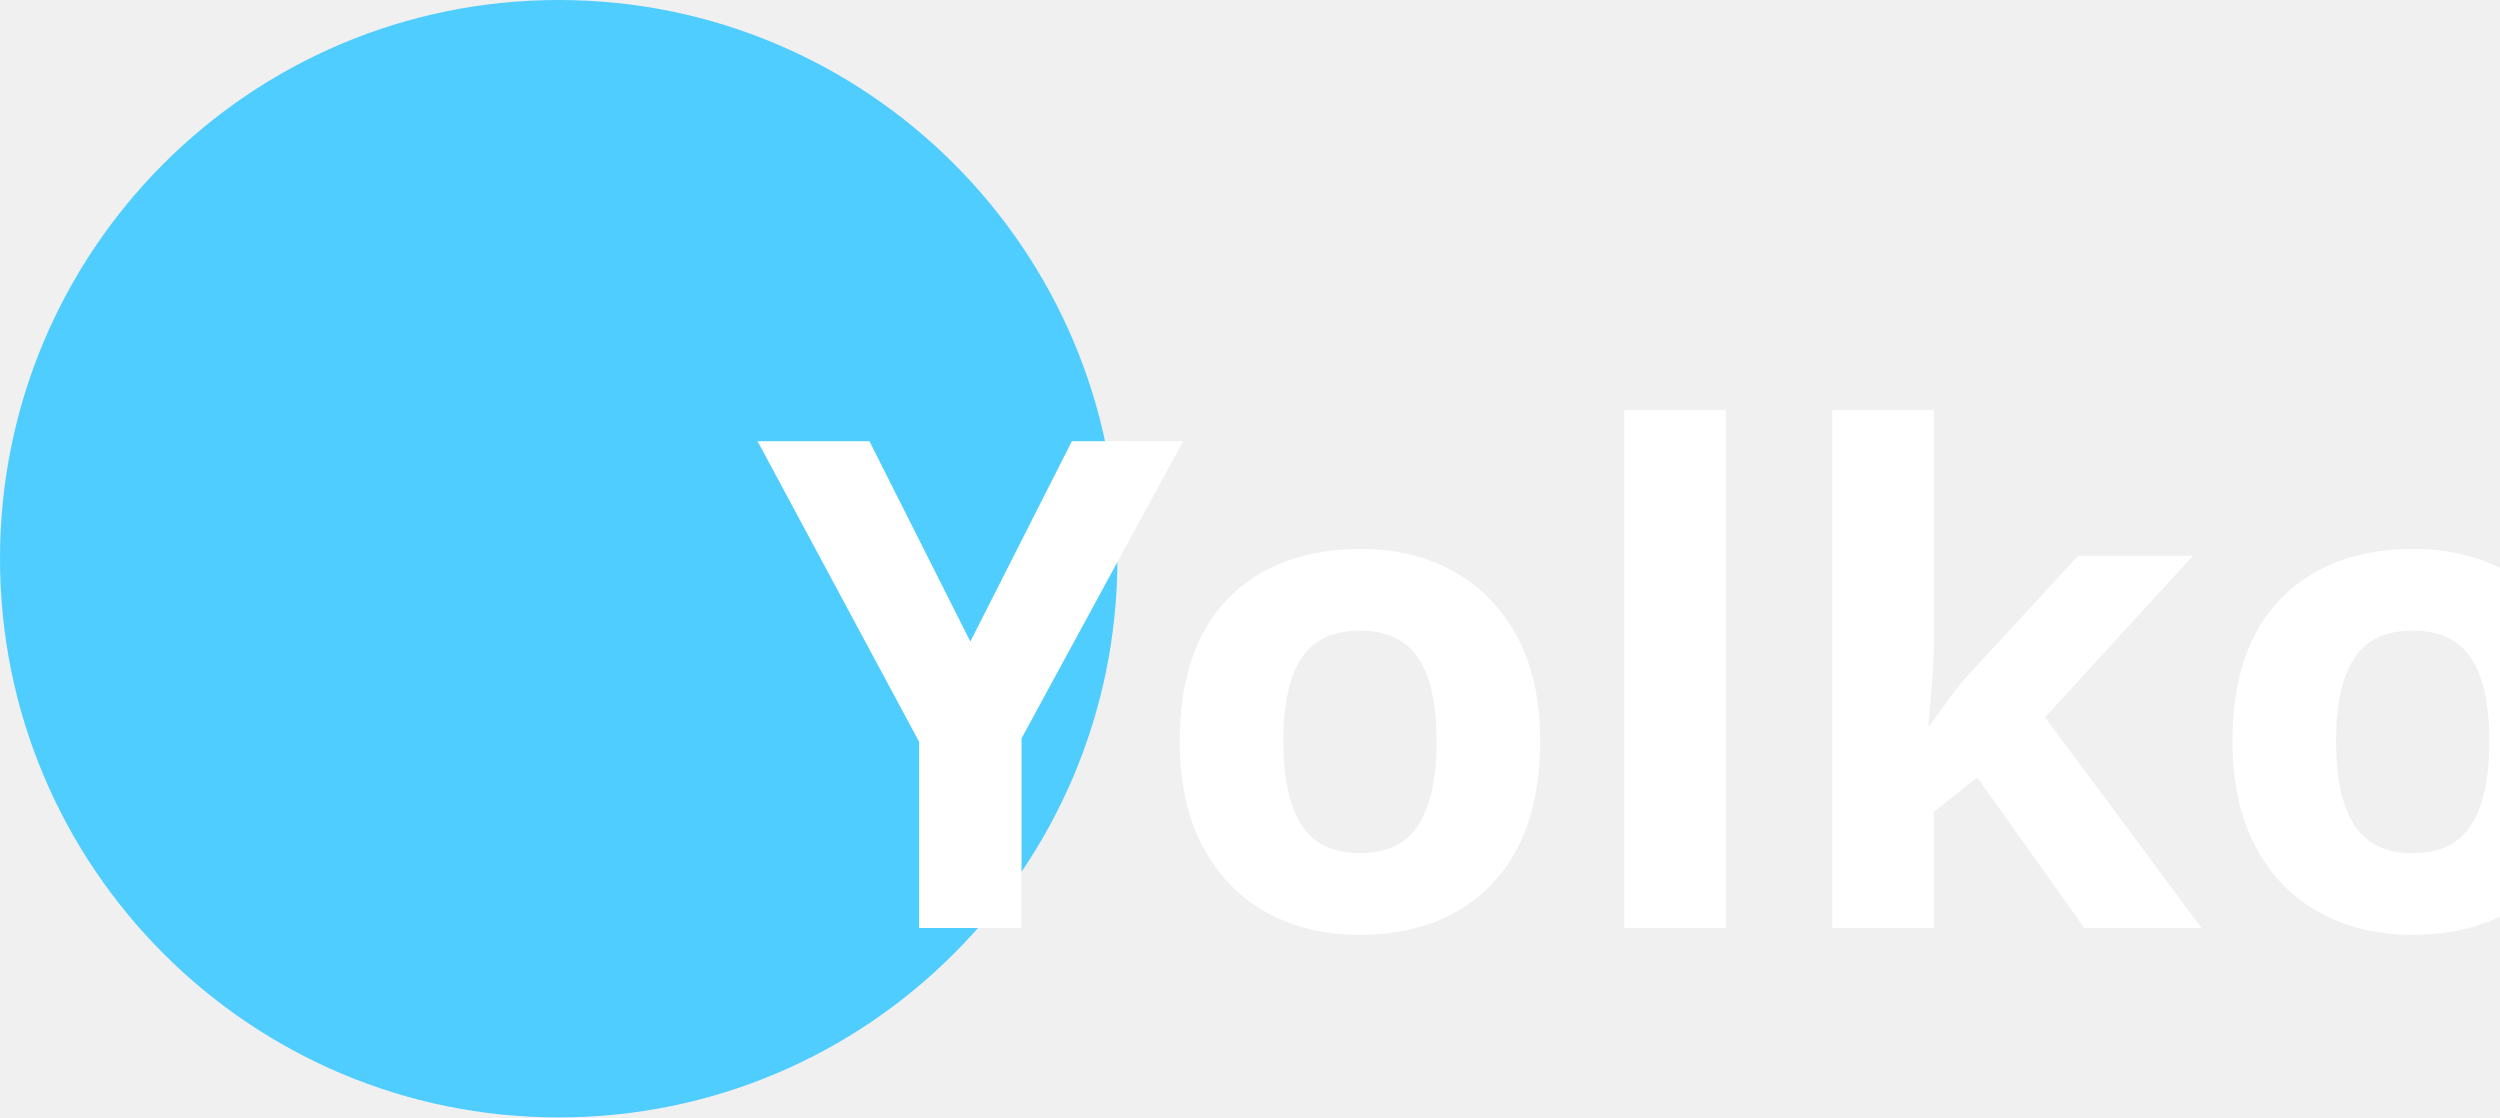
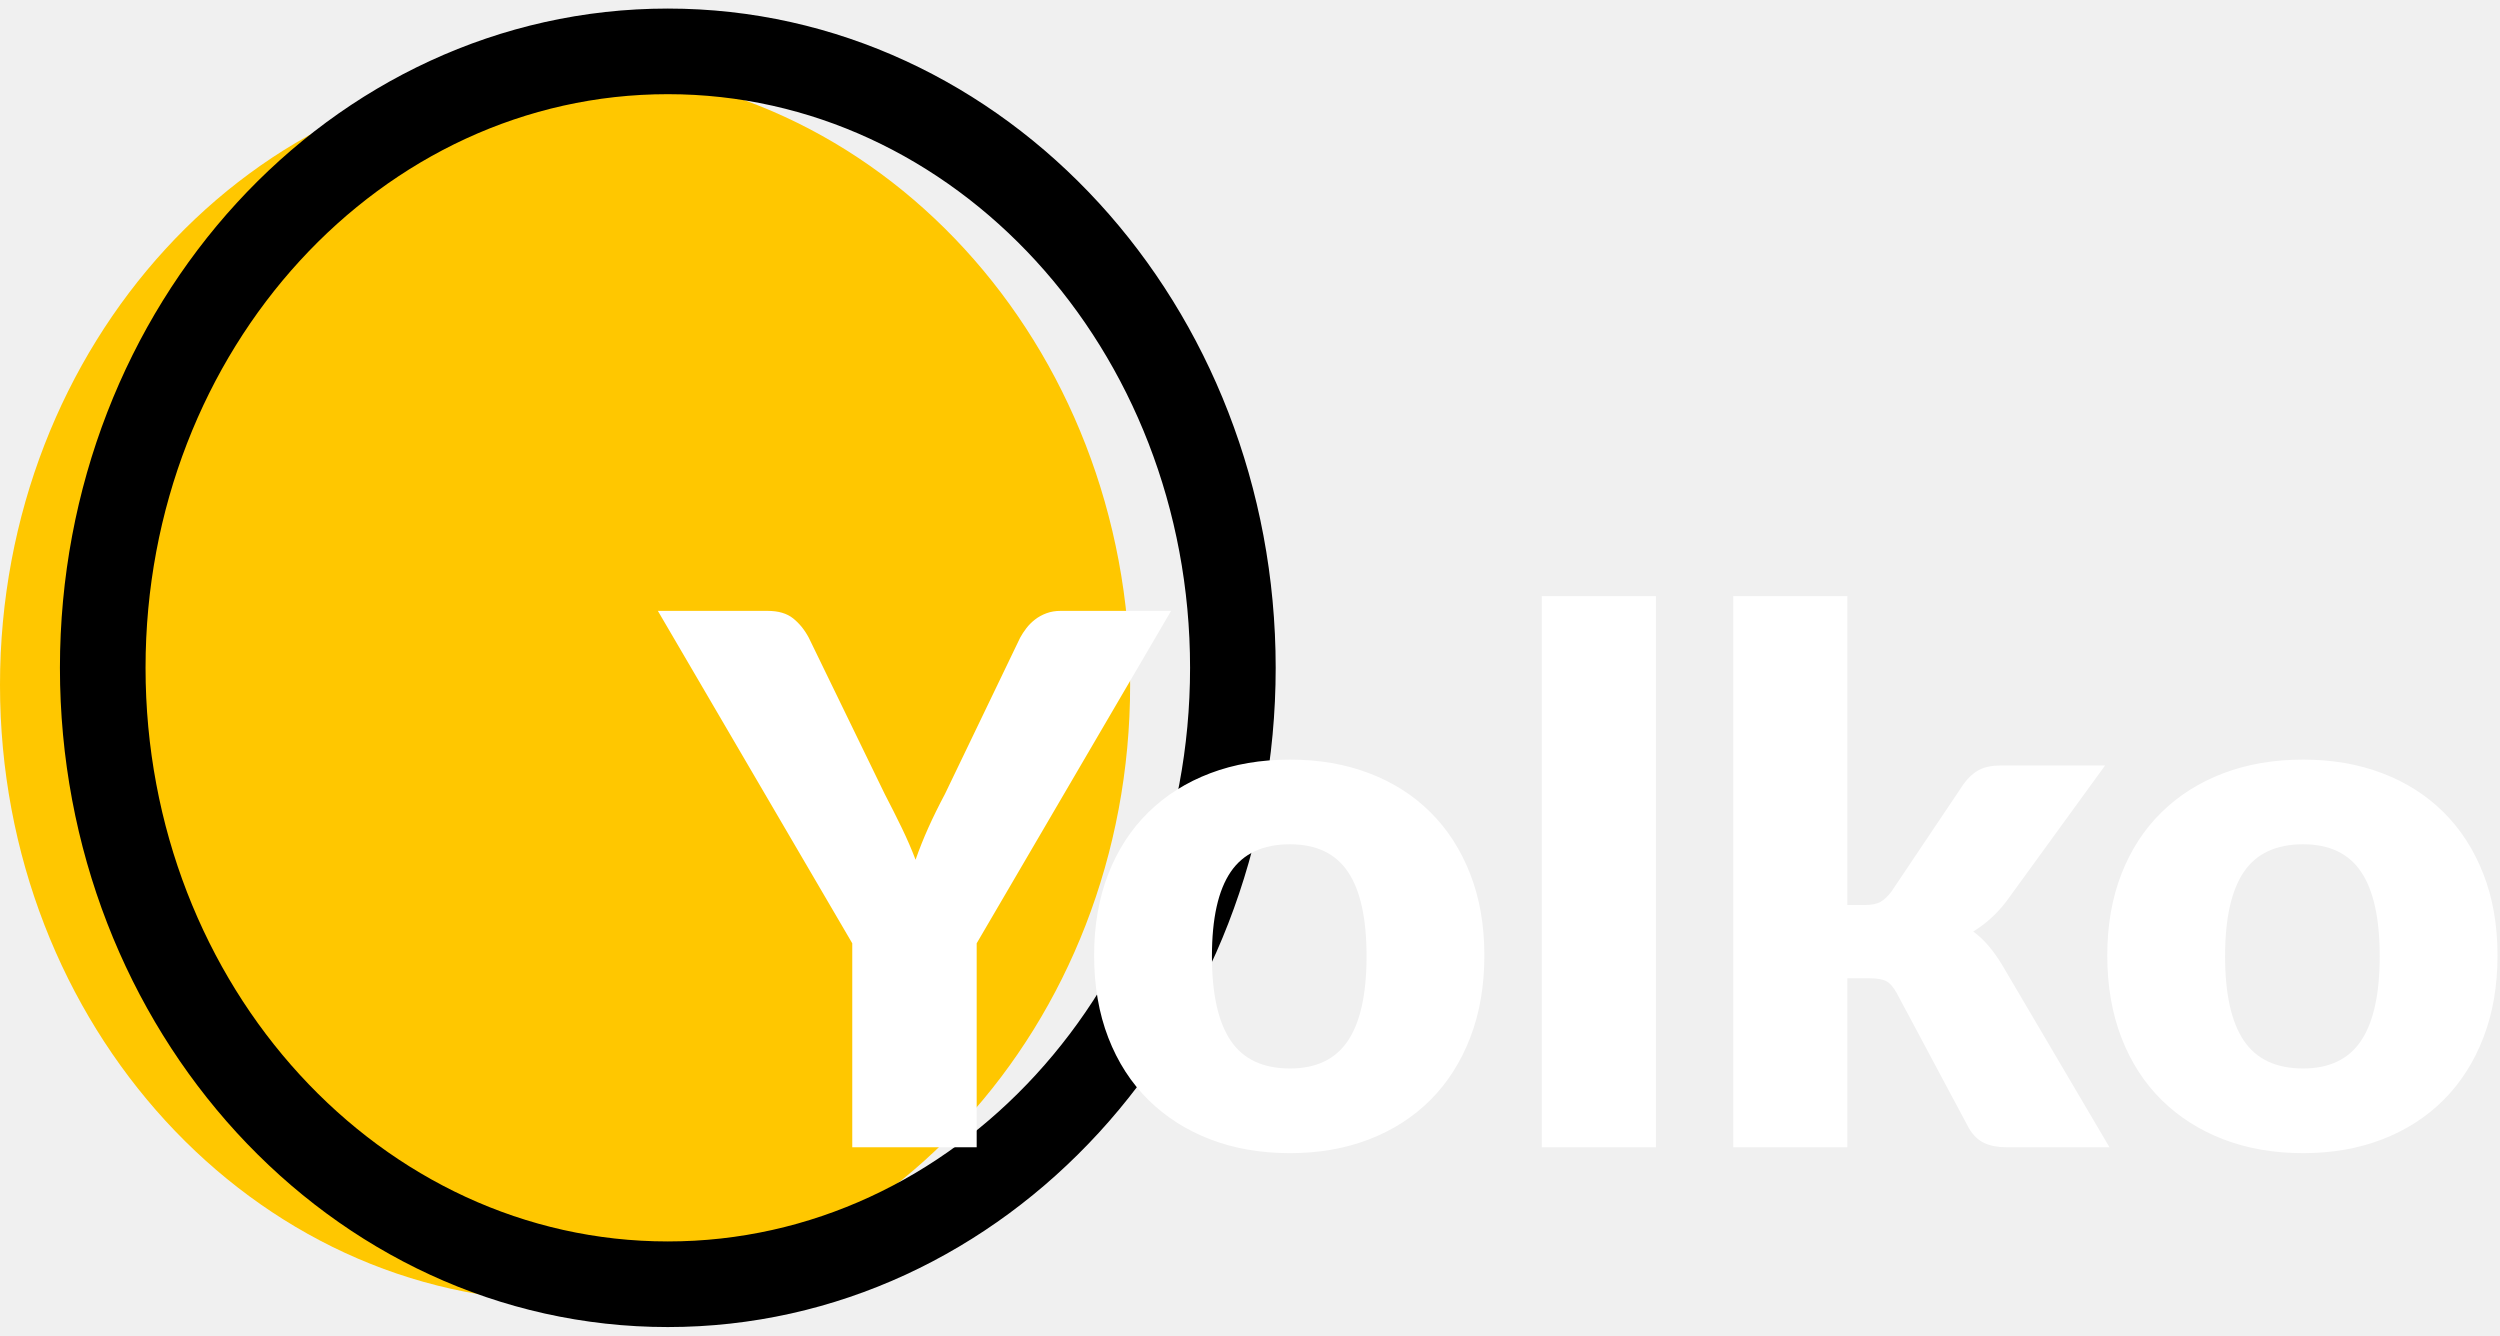
- <svg xmlns="http://www.w3.org/2000/svg" width="132px" height="59px" viewBox="0 0 132 59" version="1.1">
-   <defs />
-   <g id="Landing-Page-Copy" stroke="none" stroke-width="1" fill="none" fill-rule="evenodd">
-     <g id="Landing-Page" transform="translate(-111, -47)">
-       <g id="1-Section" transform="translate(-66, -78)">
-         <g id="Logo" transform="translate(177, 125)">
-           <circle id="Oval" fill="#4FCDFE" cx="29.5" cy="29.5" r="29.5" />
-           <text id="Yolko" font-family="Avenir-Black, Avenir" font-size="36" font-weight="700" fill="#FFFFFF">
-             <tspan x="40" y="49">Yolko</tspan>
-           </text>
-         </g>
-       </g>
-     </g>
+ <svg xmlns="http://www.w3.org/2000/svg" width="146" height="78" viewBox="0 0 146 78">
+   <g fill="none" fill-rule="evenodd" transform="translate(0 3)">
+     <ellipse cx="33" cy="37" fill="#FFC700" rx="33" ry="36" />
+     <ellipse cx="39" cy="36" stroke="#000" stroke-width="5" rx="33" ry="36" />
+     <path fill="#FFF" d="M57.038,52.089 L57.038,64 L49.772,64 L49.772,52.089 L38.419,32.675 L44.827,32.675 C45.457,32.675 45.955,32.821 46.321,33.115 C46.686,33.409 46.991,33.785 47.234,34.244 L51.663,43.36 C52.036,44.077 52.373,44.747 52.674,45.37 C52.975,45.994 53.24,46.606 53.469,47.209 C53.685,46.592 53.932,45.972 54.211,45.349 C54.491,44.725 54.817,44.062 55.19,43.36 L59.575,34.244 C59.676,34.058 59.798,33.871 59.941,33.685 C60.084,33.499 60.253,33.33 60.446,33.18 C60.64,33.029 60.862,32.907 61.113,32.814 C61.364,32.721 61.639,32.675 61.941,32.675 L68.391,32.675 L57.038,52.089 Z M75.335,41.361 C77.026,41.361 78.567,41.626 79.957,42.156 C81.348,42.686 82.541,43.446 83.537,44.435 C84.533,45.424 85.307,46.624 85.859,48.036 C86.411,49.448 86.687,51.035 86.687,52.798 C86.687,54.576 86.411,56.178 85.859,57.604 C85.307,59.03 84.533,60.241 83.537,61.237 C82.541,62.233 81.348,63 79.957,63.538 C78.567,64.075 77.026,64.344 75.335,64.344 C73.629,64.344 72.078,64.075 70.68,63.538 C69.283,63 68.079,62.233 67.068,61.237 C66.058,60.241 65.277,59.03 64.725,57.604 C64.173,56.178 63.897,54.576 63.897,52.798 C63.897,51.035 64.173,49.448 64.725,48.036 C65.277,46.624 66.058,45.424 67.068,44.435 C68.079,43.446 69.283,42.686 70.68,42.156 C72.078,41.626 73.629,41.361 75.335,41.361 Z M75.335,59.399 C76.869,59.399 77.997,58.858 78.721,57.776 C79.445,56.694 79.807,55.049 79.807,52.842 C79.807,50.634 79.445,48.993 78.721,47.918 C77.997,46.843 76.869,46.306 75.335,46.306 C73.758,46.306 72.605,46.843 71.874,47.918 C71.142,48.993 70.777,50.634 70.777,52.842 C70.777,55.049 71.142,56.694 71.874,57.776 C72.605,58.858 73.758,59.399 75.335,59.399 Z M96.706,31.814 L96.706,64 L90.041,64 L90.041,31.814 L96.706,31.814 Z M107.886,31.814 L107.886,49.853 L108.875,49.853 C109.291,49.853 109.606,49.792 109.821,49.67 C110.036,49.548 110.251,49.344 110.466,49.057 L114.68,42.779 C114.938,42.421 115.232,42.152 115.561,41.973 C115.891,41.794 116.314,41.705 116.83,41.705 L122.936,41.705 L117.174,49.638 C116.629,50.355 115.984,50.942 115.239,51.401 C115.569,51.645 115.87,51.928 116.142,52.25 C116.414,52.573 116.672,52.935 116.916,53.336 L123.194,64 L117.174,64 C116.672,64 116.242,63.918 115.884,63.753 C115.526,63.588 115.225,63.298 114.981,62.882 L110.767,54.992 C110.566,54.633 110.359,54.4 110.144,54.293 C109.928,54.185 109.606,54.132 109.176,54.132 L107.886,54.132 L107.886,64 L101.221,64 L101.221,31.814 L107.886,31.814 Z M134.503,41.361 C136.194,41.361 137.735,41.626 139.125,42.156 C140.516,42.686 141.709,43.446 142.705,44.435 C143.701,45.424 144.475,46.624 145.027,48.036 C145.579,49.448 145.855,51.035 145.855,52.798 C145.855,54.576 145.579,56.178 145.027,57.604 C144.475,59.03 143.701,60.241 142.705,61.237 C141.709,62.233 140.516,63 139.125,63.538 C137.735,64.075 136.194,64.344 134.503,64.344 C132.797,64.344 131.246,64.075 129.848,63.538 C128.451,63 127.247,62.233 126.236,61.237 C125.226,60.241 124.445,59.03 123.893,57.604 C123.341,56.178 123.065,54.576 123.065,52.798 C123.065,51.035 123.341,49.448 123.893,48.036 C124.445,46.624 125.226,45.424 126.236,44.435 C127.247,43.446 128.451,42.686 129.848,42.156 C131.246,41.626 132.797,41.361 134.503,41.361 Z M134.503,59.399 C136.037,59.399 137.165,58.858 137.889,57.776 C138.613,56.694 138.975,55.049 138.975,52.842 C138.975,50.634 138.613,48.993 137.889,47.918 C137.165,46.843 136.037,46.306 134.503,46.306 C132.926,46.306 131.773,46.843 131.042,47.918 C130.31,48.993 129.945,50.634 129.945,52.842 C129.945,55.049 130.31,56.694 131.042,57.776 C131.773,58.858 132.926,59.399 134.503,59.399 Z" />
  </g>
</svg>
